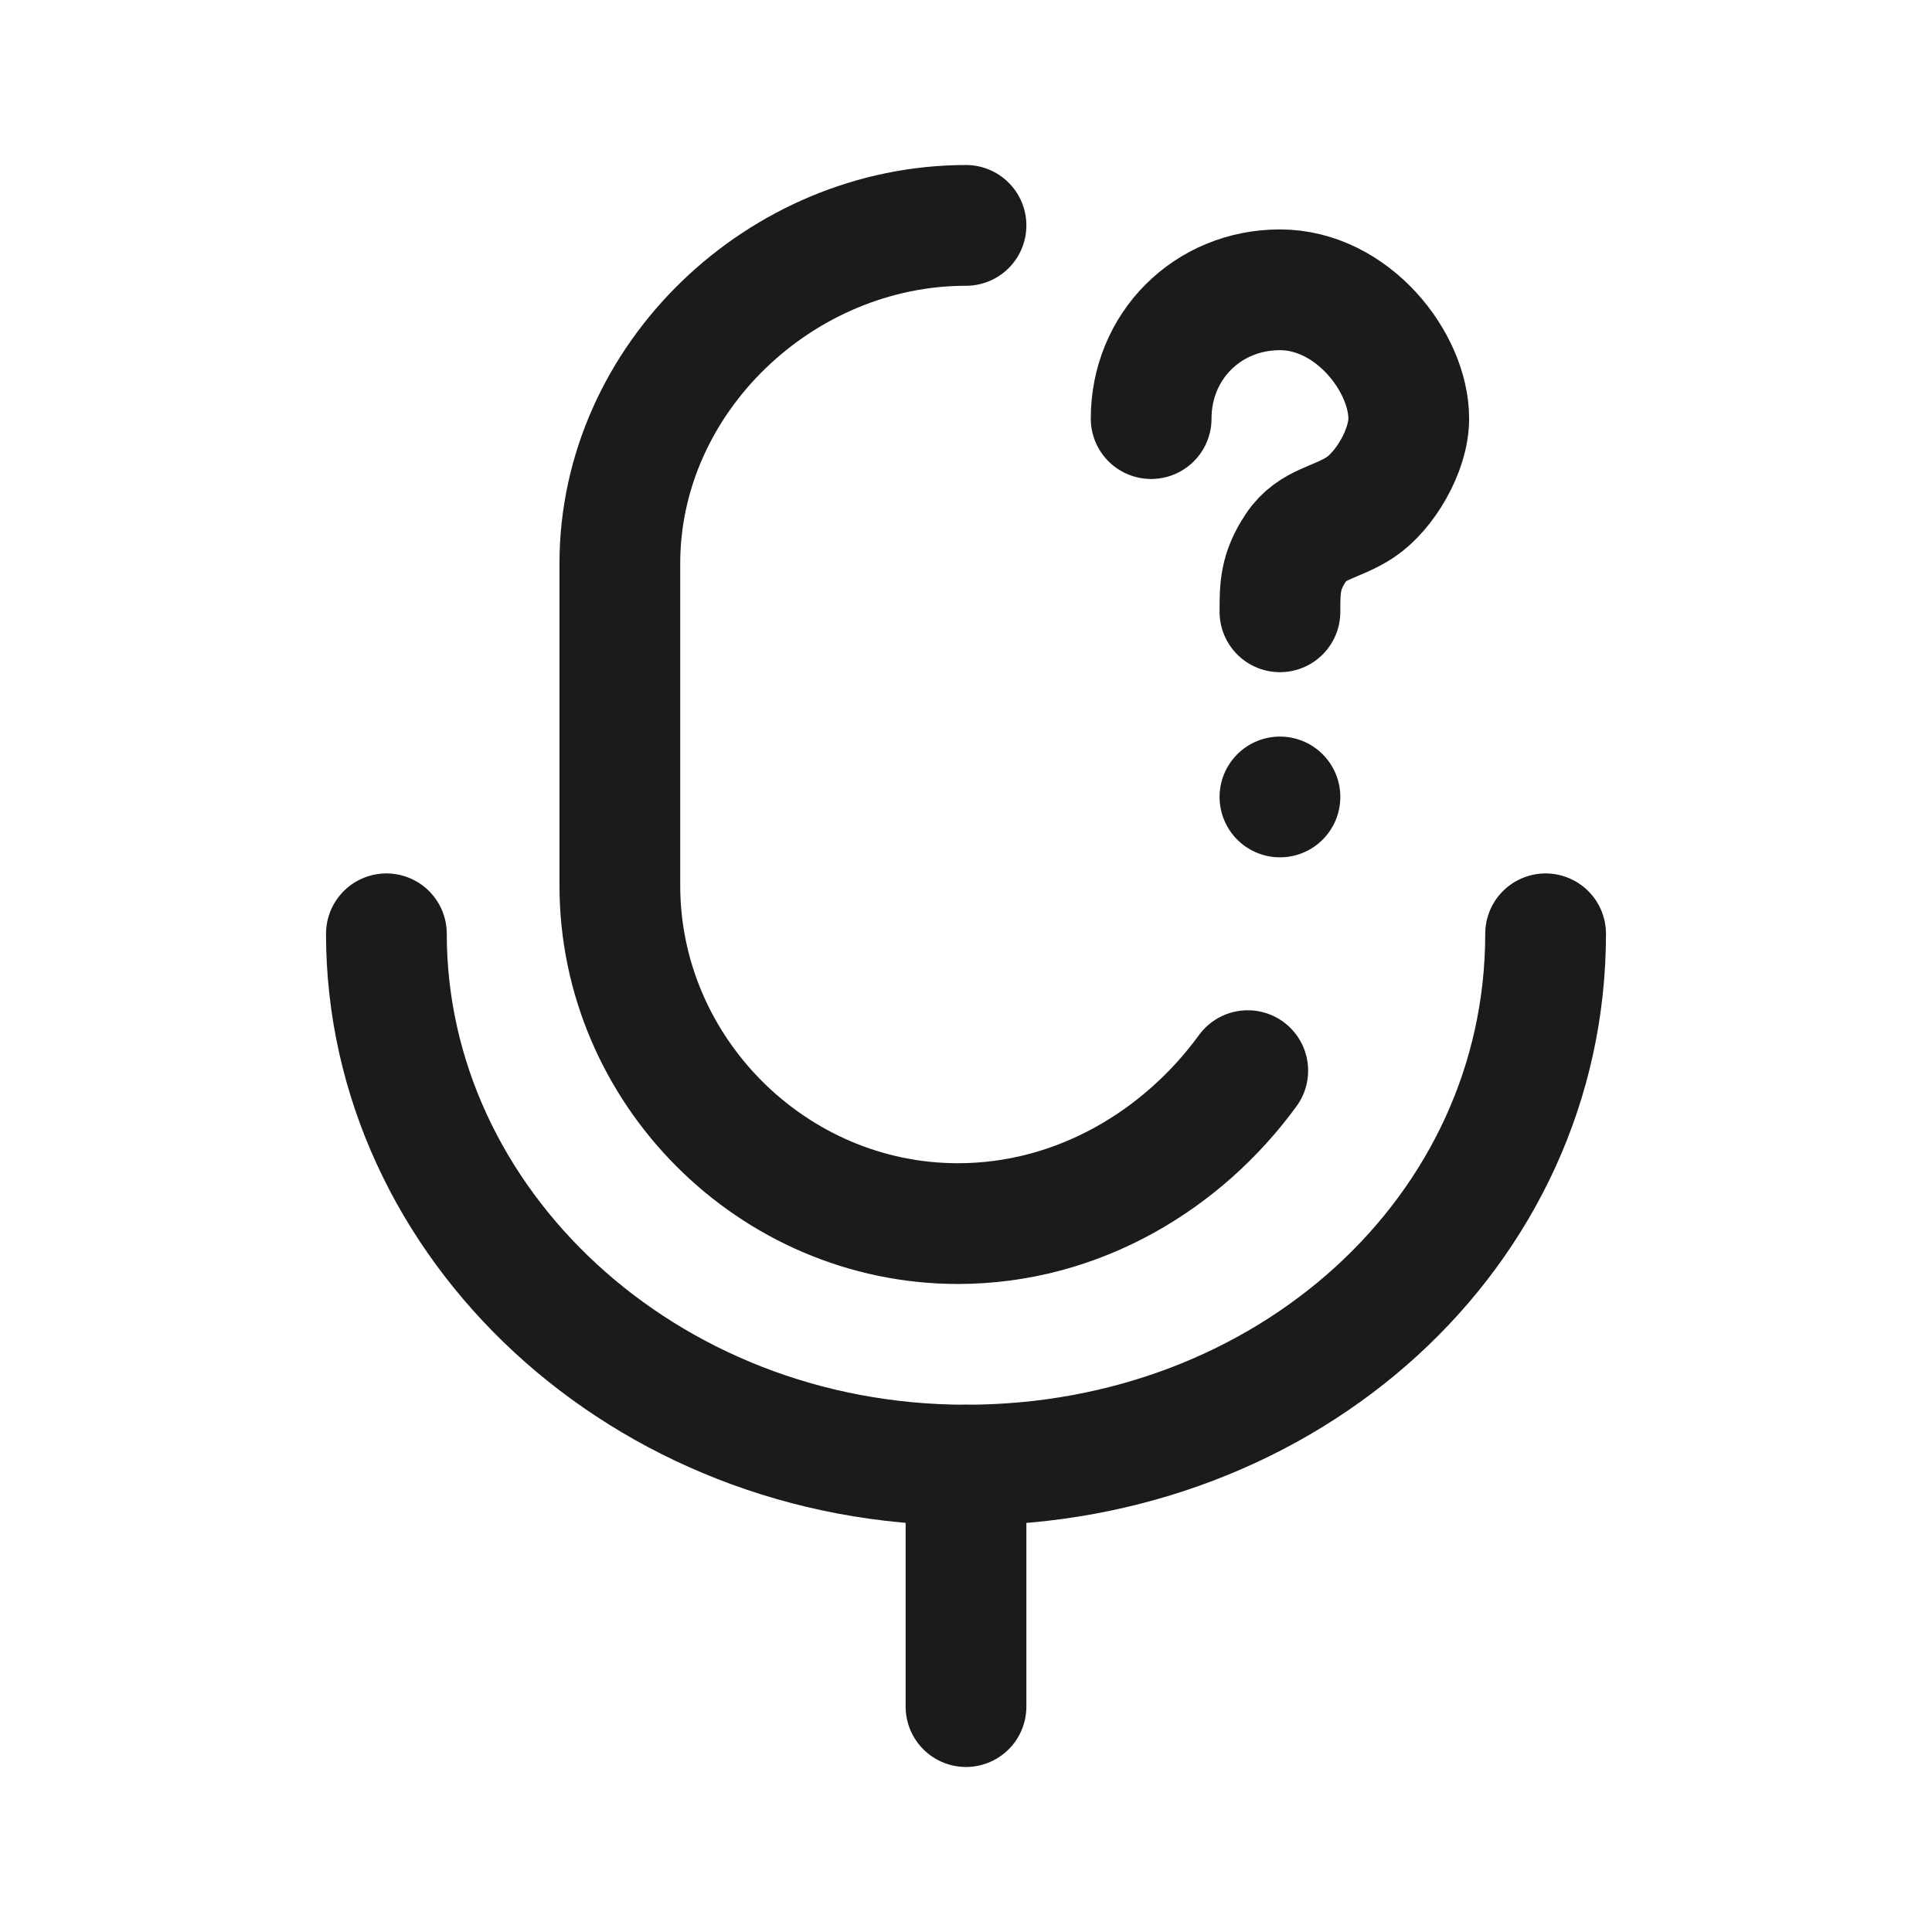
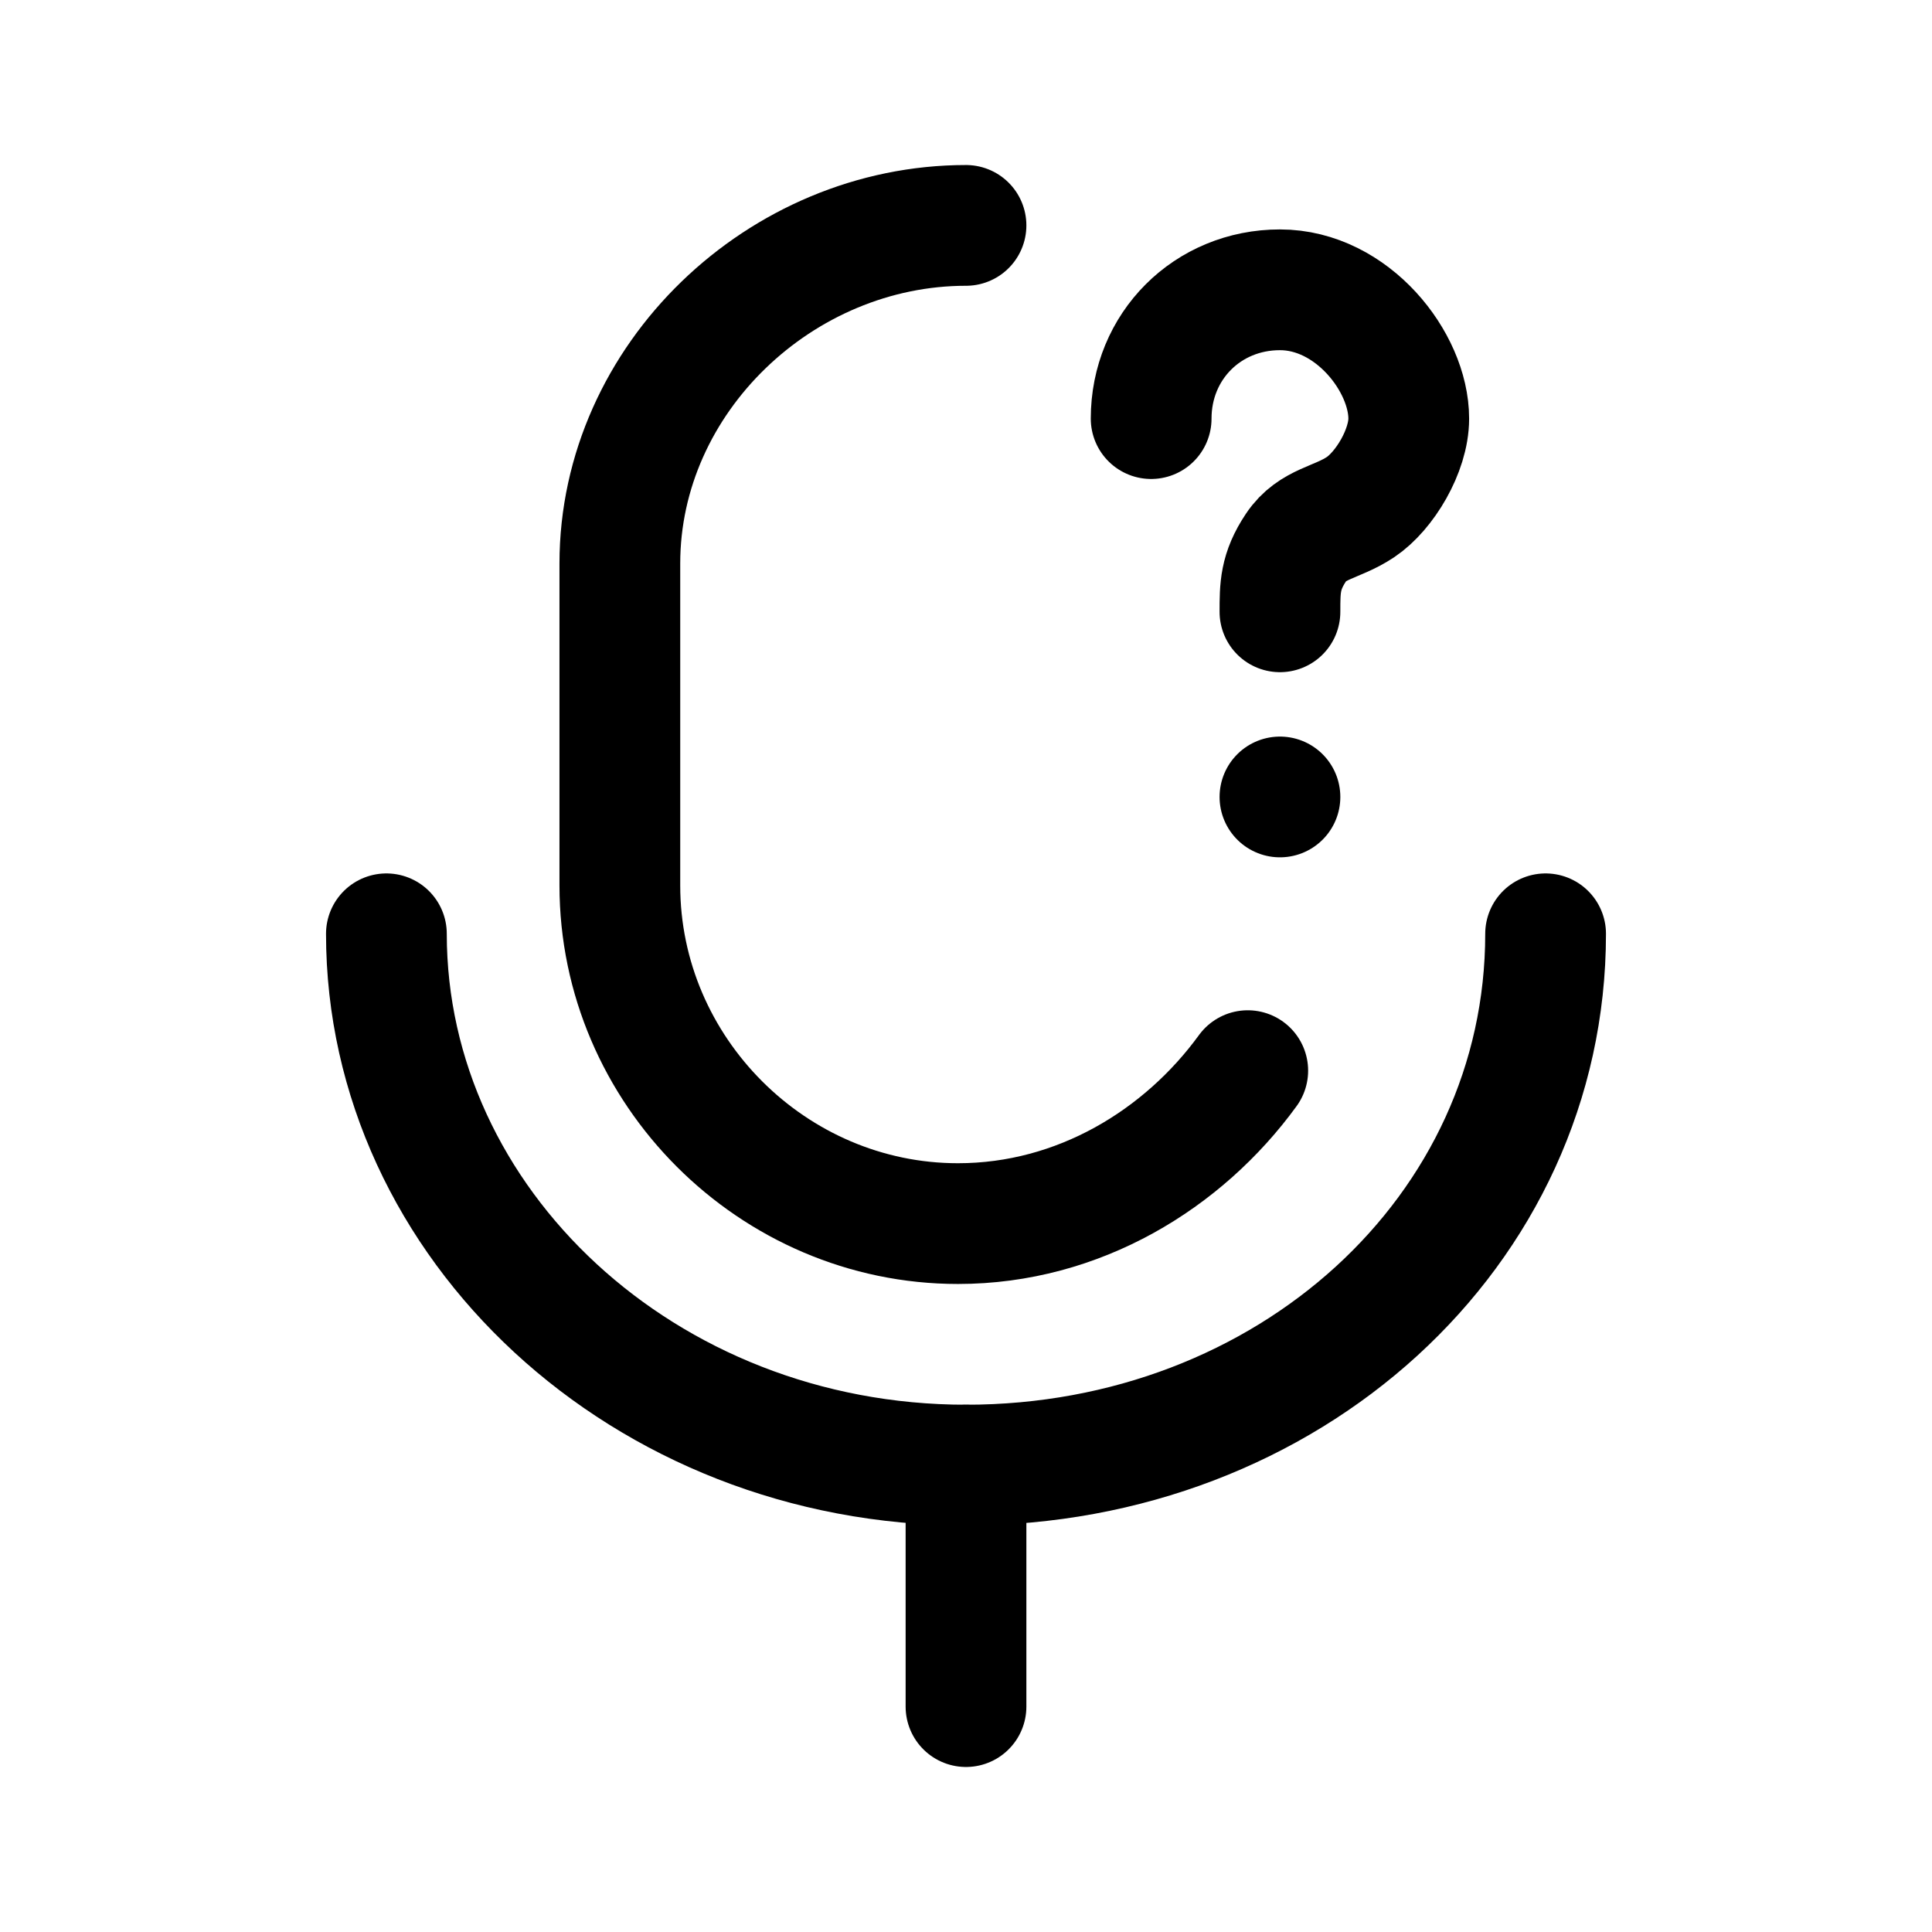
<svg xmlns="http://www.w3.org/2000/svg" version="1.1" x="0px" y="0px" viewBox="0 0 24 24" style="enable-background:new 0 0 24 24;" xml:space="preserve">
  <style type="text/css">
- 	.st0{fill:none;stroke:#1B1B1B;stroke-width:1.5;stroke-linecap:round;stroke-linejoin:round;}</style>
+ 	.st0{fill:none;stroke:#000000;stroke-width:1.5;stroke-linecap:round;stroke-linejoin:round;}</style>
  <g>
    <g>
      <path class="st0" d="M12,2.8C9.7,2.8,7.7,4.7,7.7,7v4    c0,2.3,1.9,4.2,4.2,4.2c1.5,0,2.8-0.8,3.6-1.9" />
      <path class="st0" d="M12,18.2v3" />
    </g>
    <path class="st0" d="M19.2,11.6c0,3.7-3.2,6.6-7.2,6.6s-7.2-3-7.2-6.6" />
  </g>
  <g>
    <path class="st0" d="M14.3,5.2c0-0.9,0.7-1.6,1.6-1.6c0.9,0,1.6,0.9,1.6,1.6c0,0.4-0.3,0.9-0.6,1.1c-0.3,0.2-0.6,0.2-0.8,0.5   c-0.2,0.3-0.2,0.5-0.2,0.8" />
    <line class="st0" x1="15.9" y1="9.9" x2="15.9" y2="9.9" />
  </g>
</svg>
